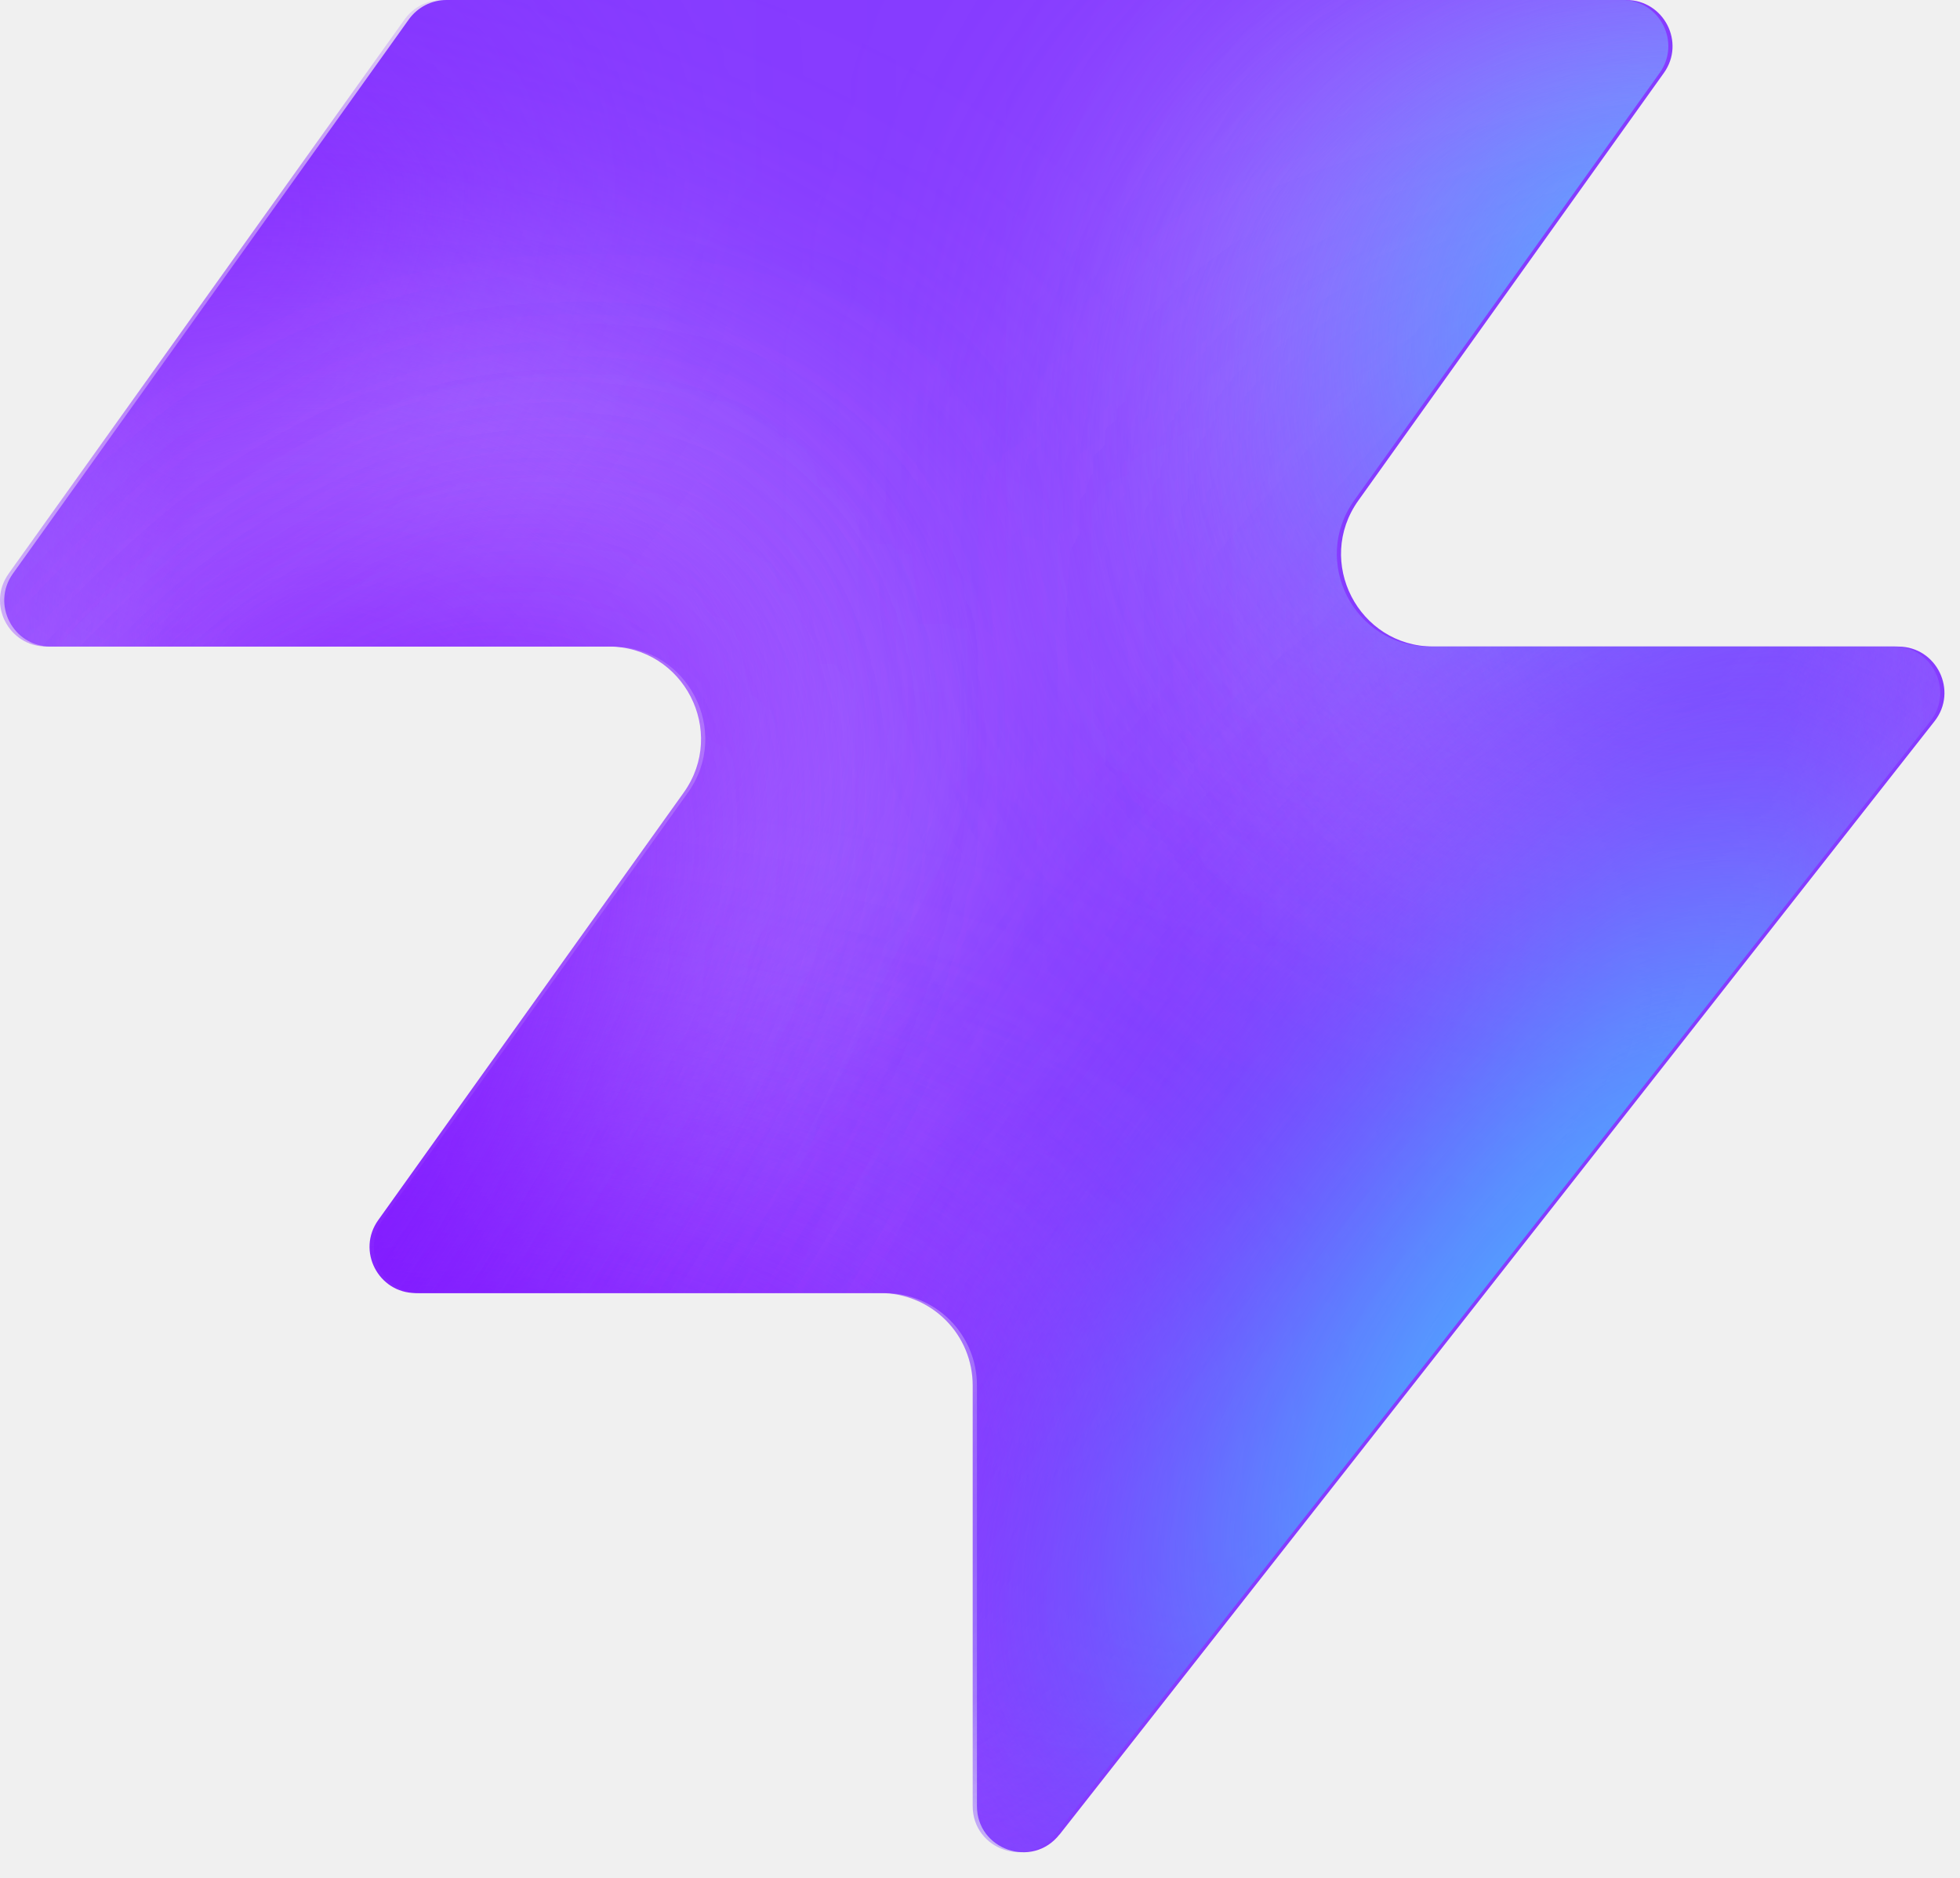
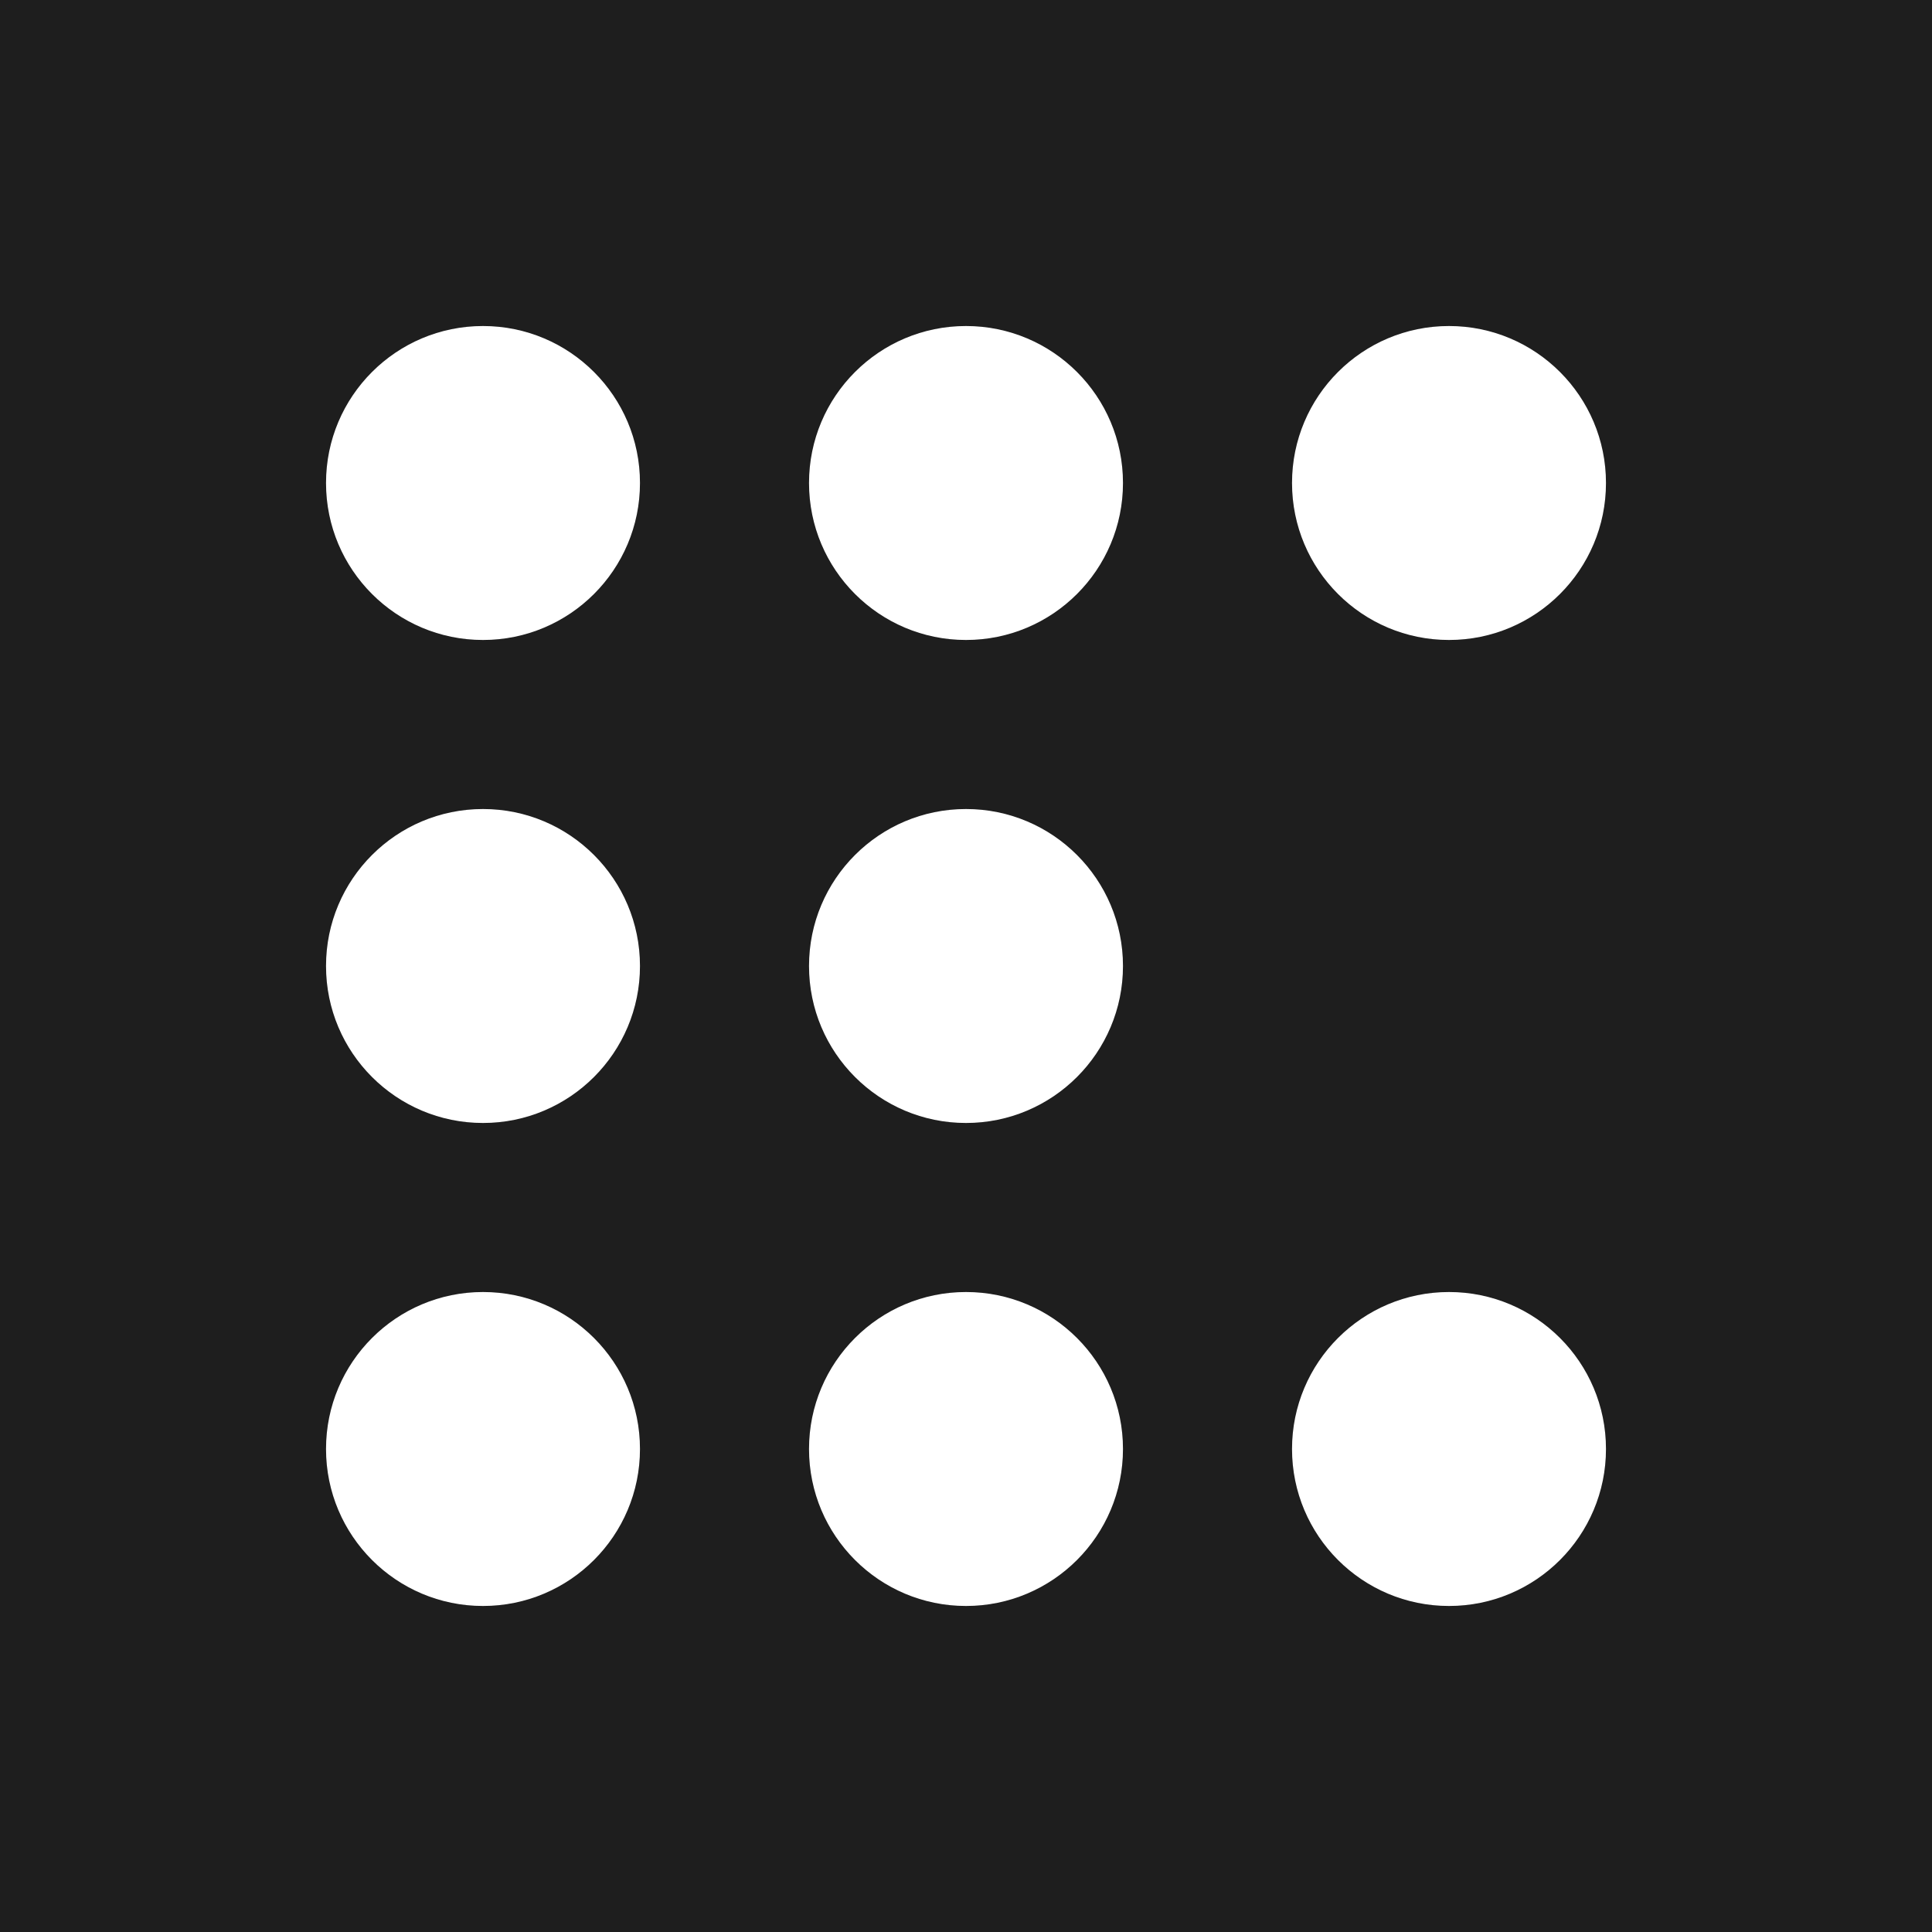
- <svg xmlns="http://www.w3.org/2000/svg" width="48" height="46" fill="none" viewBox="0 0 48 46">
-   <path fill="#863bff" d="M25.946 44.938c-.664.845-2.021.375-2.021-.698V33.937a2.26 2.26 0 0 0-2.262-2.262H10.287c-.92 0-1.456-1.04-.92-1.788l7.48-10.471c1.07-1.497 0-3.578-1.842-3.578H1.237c-.92 0-1.456-1.04-.92-1.788L10.013.474c.214-.297.556-.474.92-.474h28.894c.92 0 1.456 1.04.92 1.788l-7.48 10.471c-1.07 1.498 0 3.579 1.842 3.579h11.377c.943 0 1.473 1.088.89 1.83L25.947 44.94z" style="fill:#863bff;fill:color(display-p3 .525 .23 1);fill-opacity:1" />
-   <mask id="a" width="48" height="46" x="0" y="0" maskUnits="userSpaceOnUse" style="mask-type:alpha">
-     <path fill="#000" d="M25.842 44.938c-.664.844-2.021.375-2.021-.698V33.937a2.26 2.26 0 0 0-2.262-2.262H10.183c-.92 0-1.456-1.04-.92-1.788l7.48-10.471c1.07-1.498 0-3.579-1.842-3.579H1.133c-.92 0-1.456-1.04-.92-1.787L9.91.473c.214-.297.556-.474.92-.474h28.894c.92 0 1.456 1.04.92 1.788l-7.48 10.471c-1.07 1.498 0 3.578 1.842 3.578h11.377c.943 0 1.473 1.088.89 1.832L25.843 44.94z" style="fill:#000;fill-opacity:1" />
-   </mask>
-   <g mask="url(#a)">
-     <g filter="url(#b)">
-       <ellipse cx="5.508" cy="14.704" fill="#ede6ff" rx="5.508" ry="14.704" style="fill:#ede6ff;fill:color(display-p3 .927 .903 1);fill-opacity:1" transform="matrix(.00324 1 1 -.00324 -4.47 31.516)" />
-     </g>
-     <g filter="url(#c)">
-       <ellipse cx="10.399" cy="29.851" fill="#ede6ff" rx="10.399" ry="29.851" style="fill:#ede6ff;fill:color(display-p3 .927 .903 1);fill-opacity:1" transform="matrix(.00324 1 1 -.00324 -39.328 7.883)" />
-     </g>
-     <g filter="url(#d)">
-       <ellipse cx="5.508" cy="30.487" fill="#7e14ff" rx="5.508" ry="30.487" style="fill:#7e14ff;fill:color(display-p3 .492 .077 1);fill-opacity:1" transform="rotate(89.814 -25.913 -14.639)scale(1 -1)" />
-     </g>
-     <g filter="url(#e)">
-       <ellipse cx="5.508" cy="30.599" fill="#7e14ff" rx="5.508" ry="30.599" style="fill:#7e14ff;fill:color(display-p3 .492 .077 1);fill-opacity:1" transform="rotate(89.814 -32.644 -3.334)scale(1 -1)" />
-     </g>
-     <g filter="url(#f)">
-       <ellipse cx="5.508" cy="30.599" fill="#7e14ff" rx="5.508" ry="30.599" style="fill:#7e14ff;fill:color(display-p3 .492 .077 1);fill-opacity:1" transform="matrix(.00324 1 1 -.00324 -34.34 30.47)" />
-     </g>
-     <g filter="url(#g)">
-       <ellipse cx="14.072" cy="22.078" fill="#ede6ff" rx="14.072" ry="22.078" style="fill:#ede6ff;fill:color(display-p3 .927 .903 1);fill-opacity:1" transform="rotate(93.35 24.506 48.493)scale(-1 1)" />
-     </g>
-     <g filter="url(#h)">
-       <ellipse cx="3.47" cy="21.501" fill="#7e14ff" rx="3.47" ry="21.501" style="fill:#7e14ff;fill:color(display-p3 .492 .077 1);fill-opacity:1" transform="rotate(89.009 28.708 47.59)scale(-1 1)" />
-     </g>
-     <g filter="url(#i)">
-       <ellipse cx="3.47" cy="21.501" fill="#7e14ff" rx="3.47" ry="21.501" style="fill:#7e14ff;fill:color(display-p3 .492 .077 1);fill-opacity:1" transform="rotate(89.009 28.708 47.59)scale(-1 1)" />
-     </g>
-     <g filter="url(#j)">
-       <ellipse cx=".387" cy="8.972" fill="#7e14ff" rx="4.407" ry="29.108" style="fill:#7e14ff;fill:color(display-p3 .492 .077 1);fill-opacity:1" transform="rotate(39.51 .387 8.972)" />
-     </g>
-     <g filter="url(#k)">
-       <ellipse cx="47.523" cy="-6.092" fill="#7e14ff" rx="4.407" ry="29.108" style="fill:#7e14ff;fill:color(display-p3 .492 .077 1);fill-opacity:1" transform="rotate(37.892 47.523 -6.092)" />
-     </g>
-     <g filter="url(#l)">
-       <ellipse cx="41.412" cy="6.333" fill="#47bfff" rx="5.971" ry="9.665" style="fill:#47bfff;fill:color(display-p3 .28 .748 1);fill-opacity:1" transform="rotate(37.892 41.412 6.333)" />
-     </g>
-     <g filter="url(#m)">
-       <ellipse cx="-1.879" cy="38.332" fill="#7e14ff" rx="4.407" ry="29.108" style="fill:#7e14ff;fill:color(display-p3 .492 .077 1);fill-opacity:1" transform="rotate(37.892 -1.88 38.332)" />
-     </g>
-     <g filter="url(#n)">
-       <ellipse cx="-1.879" cy="38.332" fill="#7e14ff" rx="4.407" ry="29.108" style="fill:#7e14ff;fill:color(display-p3 .492 .077 1);fill-opacity:1" transform="rotate(37.892 -1.88 38.332)" />
-     </g>
-     <g filter="url(#o)">
-       <ellipse cx="35.651" cy="29.907" fill="#7e14ff" rx="4.407" ry="29.108" style="fill:#7e14ff;fill:color(display-p3 .492 .077 1);fill-opacity:1" transform="rotate(37.892 35.651 29.907)" />
-     </g>
-     <g filter="url(#p)">
-       <ellipse cx="38.418" cy="32.4" fill="#47bfff" rx="5.971" ry="15.297" style="fill:#47bfff;fill:color(display-p3 .28 .748 1);fill-opacity:1" transform="rotate(37.892 38.418 32.4)" />
-     </g>
+ <svg xmlns="http://www.w3.org/2000/svg" viewBox="0 0 32 32" width="32" height="32">
+   <rect width="32" height="32" fill="#1e1e1e" />
+   <g fill="#fff">
+     <circle cx="8" cy="8" r="2.6" />
+     <circle cx="16" cy="8" r="2.6" />
+     <circle cx="24" cy="8" r="2.6" />
+     <circle cx="8" cy="16" r="2.6" />
+     <circle cx="16" cy="16" r="2.6" />
+     <circle cx="8" cy="24" r="2.6" />
+     <circle cx="16" cy="24" r="2.6" />
+     <circle cx="24" cy="24" r="2.6" />
  </g>
-   <defs>
-     <filter id="b" width="60.045" height="41.654" x="-19.77" y="16.149" color-interpolation-filters="sRGB" filterUnits="userSpaceOnUse">
-       <feFlood flood-opacity="0" result="BackgroundImageFix" />
-       <feBlend in="SourceGraphic" in2="BackgroundImageFix" result="shape" />
-       <feGaussianBlur result="effect1_foregroundBlur_2002_17158" stdDeviation="7.659" />
-     </filter>
-     <filter id="c" width="90.34" height="51.437" x="-54.613" y="-7.533" color-interpolation-filters="sRGB" filterUnits="userSpaceOnUse">
-       <feFlood flood-opacity="0" result="BackgroundImageFix" />
-       <feBlend in="SourceGraphic" in2="BackgroundImageFix" result="shape" />
-       <feGaussianBlur result="effect1_foregroundBlur_2002_17158" stdDeviation="7.659" />
-     </filter>
-     <filter id="d" width="79.355" height="29.4" x="-49.64" y="2.03" color-interpolation-filters="sRGB" filterUnits="userSpaceOnUse">
-       <feFlood flood-opacity="0" result="BackgroundImageFix" />
-       <feBlend in="SourceGraphic" in2="BackgroundImageFix" result="shape" />
-       <feGaussianBlur result="effect1_foregroundBlur_2002_17158" stdDeviation="4.596" />
-     </filter>
-     <filter id="e" width="79.579" height="29.4" x="-45.045" y="20.029" color-interpolation-filters="sRGB" filterUnits="userSpaceOnUse">
-       <feFlood flood-opacity="0" result="BackgroundImageFix" />
-       <feBlend in="SourceGraphic" in2="BackgroundImageFix" result="shape" />
-       <feGaussianBlur result="effect1_foregroundBlur_2002_17158" stdDeviation="4.596" />
-     </filter>
-     <filter id="f" width="79.579" height="29.4" x="-43.513" y="21.178" color-interpolation-filters="sRGB" filterUnits="userSpaceOnUse">
-       <feFlood flood-opacity="0" result="BackgroundImageFix" />
-       <feBlend in="SourceGraphic" in2="BackgroundImageFix" result="shape" />
-       <feGaussianBlur result="effect1_foregroundBlur_2002_17158" stdDeviation="4.596" />
-     </filter>
-     <filter id="g" width="74.749" height="58.852" x="15.756" y="-17.901" color-interpolation-filters="sRGB" filterUnits="userSpaceOnUse">
-       <feFlood flood-opacity="0" result="BackgroundImageFix" />
-       <feBlend in="SourceGraphic" in2="BackgroundImageFix" result="shape" />
-       <feGaussianBlur result="effect1_foregroundBlur_2002_17158" stdDeviation="7.659" />
-     </filter>
-     <filter id="h" width="61.377" height="25.362" x="23.548" y="2.284" color-interpolation-filters="sRGB" filterUnits="userSpaceOnUse">
-       <feFlood flood-opacity="0" result="BackgroundImageFix" />
-       <feBlend in="SourceGraphic" in2="BackgroundImageFix" result="shape" />
-       <feGaussianBlur result="effect1_foregroundBlur_2002_17158" stdDeviation="4.596" />
-     </filter>
-     <filter id="i" width="61.377" height="25.362" x="23.548" y="2.284" color-interpolation-filters="sRGB" filterUnits="userSpaceOnUse">
-       <feFlood flood-opacity="0" result="BackgroundImageFix" />
-       <feBlend in="SourceGraphic" in2="BackgroundImageFix" result="shape" />
-       <feGaussianBlur result="effect1_foregroundBlur_2002_17158" stdDeviation="4.596" />
-     </filter>
-     <filter id="j" width="56.045" height="63.649" x="-27.636" y="-22.853" color-interpolation-filters="sRGB" filterUnits="userSpaceOnUse">
-       <feFlood flood-opacity="0" result="BackgroundImageFix" />
-       <feBlend in="SourceGraphic" in2="BackgroundImageFix" result="shape" />
-       <feGaussianBlur result="effect1_foregroundBlur_2002_17158" stdDeviation="4.596" />
-     </filter>
-     <filter id="k" width="54.814" height="64.646" x="20.116" y="-38.415" color-interpolation-filters="sRGB" filterUnits="userSpaceOnUse">
-       <feFlood flood-opacity="0" result="BackgroundImageFix" />
-       <feBlend in="SourceGraphic" in2="BackgroundImageFix" result="shape" />
-       <feGaussianBlur result="effect1_foregroundBlur_2002_17158" stdDeviation="4.596" />
-     </filter>
-     <filter id="l" width="33.541" height="35.313" x="24.641" y="-11.323" color-interpolation-filters="sRGB" filterUnits="userSpaceOnUse">
-       <feFlood flood-opacity="0" result="BackgroundImageFix" />
-       <feBlend in="SourceGraphic" in2="BackgroundImageFix" result="shape" />
-       <feGaussianBlur result="effect1_foregroundBlur_2002_17158" stdDeviation="4.596" />
-     </filter>
-     <filter id="m" width="54.814" height="64.646" x="-29.286" y="6.009" color-interpolation-filters="sRGB" filterUnits="userSpaceOnUse">
-       <feFlood flood-opacity="0" result="BackgroundImageFix" />
-       <feBlend in="SourceGraphic" in2="BackgroundImageFix" result="shape" />
-       <feGaussianBlur result="effect1_foregroundBlur_2002_17158" stdDeviation="4.596" />
-     </filter>
-     <filter id="n" width="54.814" height="64.646" x="-29.286" y="6.009" color-interpolation-filters="sRGB" filterUnits="userSpaceOnUse">
-       <feFlood flood-opacity="0" result="BackgroundImageFix" />
-       <feBlend in="SourceGraphic" in2="BackgroundImageFix" result="shape" />
-       <feGaussianBlur result="effect1_foregroundBlur_2002_17158" stdDeviation="4.596" />
-     </filter>
-     <filter id="o" width="54.814" height="64.646" x="8.244" y="-2.416" color-interpolation-filters="sRGB" filterUnits="userSpaceOnUse">
-       <feFlood flood-opacity="0" result="BackgroundImageFix" />
-       <feBlend in="SourceGraphic" in2="BackgroundImageFix" result="shape" />
-       <feGaussianBlur result="effect1_foregroundBlur_2002_17158" stdDeviation="4.596" />
-     </filter>
-     <filter id="p" width="39.409" height="43.623" x="18.713" y="10.588" color-interpolation-filters="sRGB" filterUnits="userSpaceOnUse">
-       <feFlood flood-opacity="0" result="BackgroundImageFix" />
-       <feBlend in="SourceGraphic" in2="BackgroundImageFix" result="shape" />
-       <feGaussianBlur result="effect1_foregroundBlur_2002_17158" stdDeviation="4.596" />
-     </filter>
-   </defs>
</svg>
